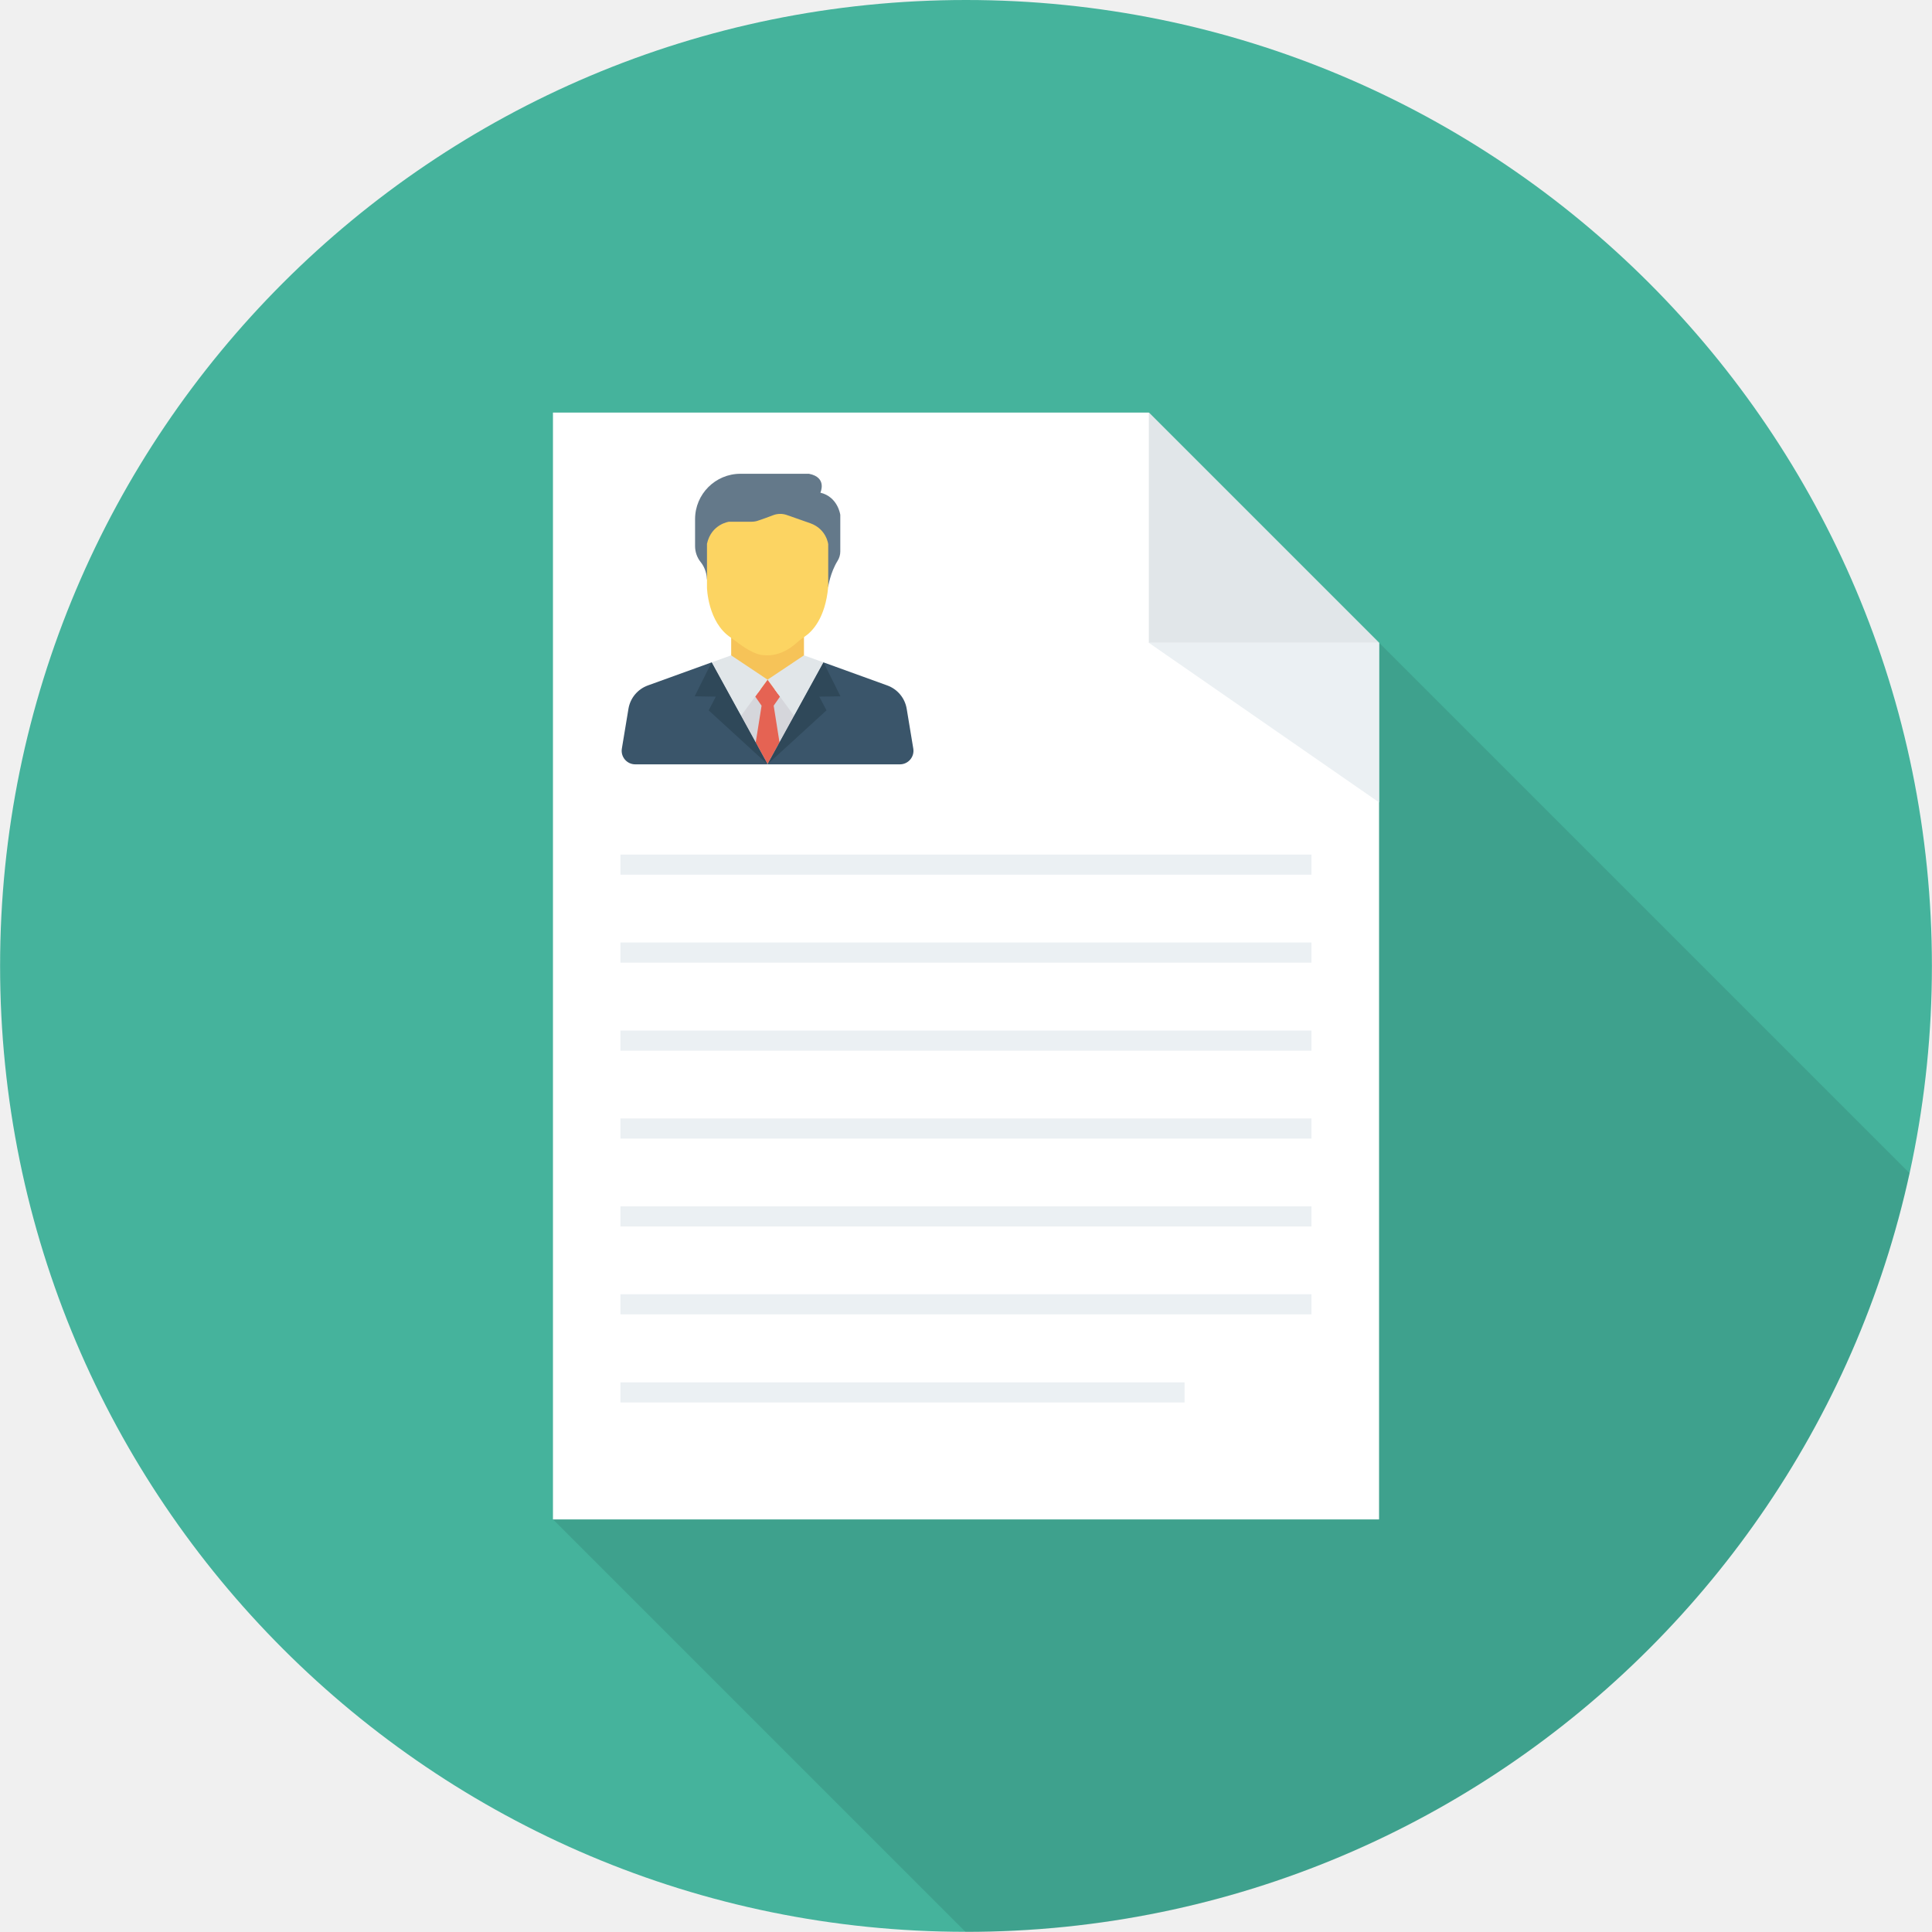
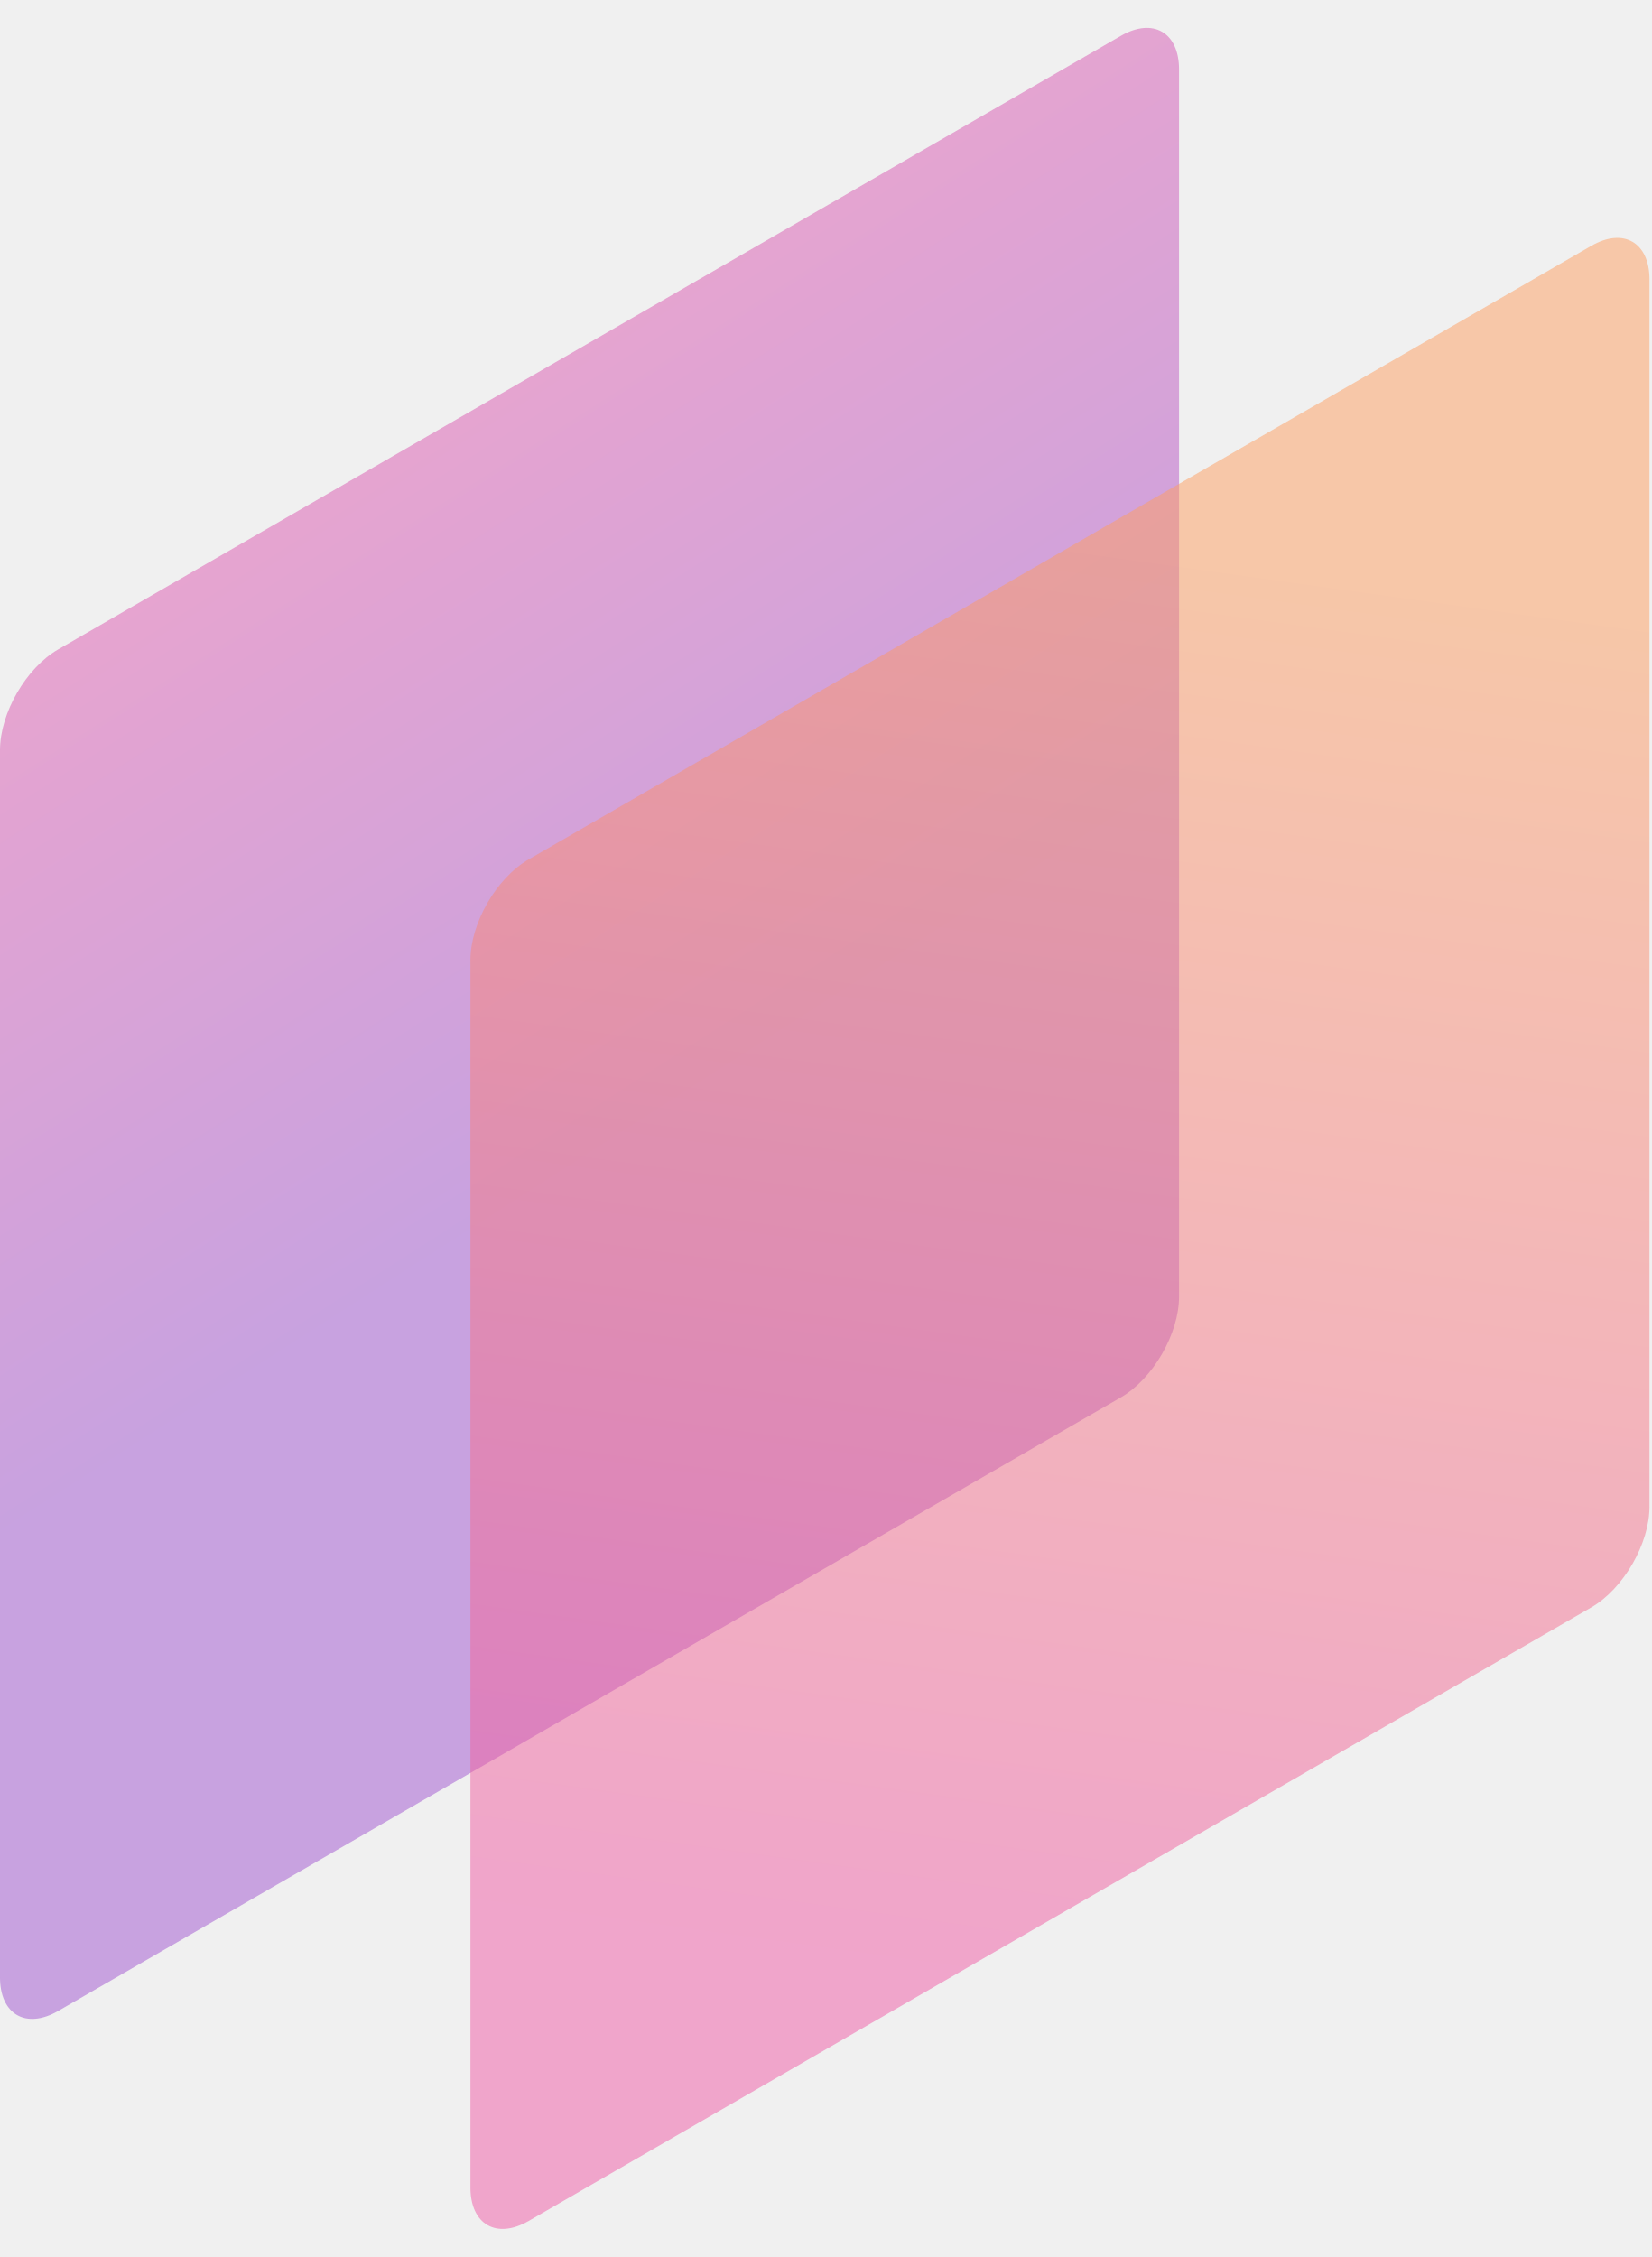
- <svg xmlns="http://www.w3.org/2000/svg" version="1.1" id="Layer_1" viewBox="0 0 451.319 451.319" xml:space="preserve">
-   <circle style="fill:#45B39C;" cx="225.659" cy="225.638" r="225.638" />
-   <path style="opacity:0.1;enable-background:new    ;" d="M129.188,96.37v258.566l96.38,96.38c0.031,0,0.061,0.002,0.092,0.002  c108.013,0,198.249-75.908,220.403-177.276L268.391,96.37C268.391,96.37,129.188,96.37,129.188,96.37z M179.306,158.754l0.01,0.014  l-0.01,0.006V158.754z M179.306,178.551l-0.013-0.013l0.012-0.011h0l0.012,0.011L179.306,178.551z M179.333,158.756l-0.004,0.002  l0.004-0.005V158.756z" />
-   <polygon style="fill:#FFFFFF;" points="268.371,96.378 129.169,96.378 129.169,354.944 322.152,354.944 322.152,150.159 " />
-   <polygon style="fill:#E1E6E9;" points="268.371,150.159 322.152,150.159 268.371,96.378 " />
-   <polygon style="fill:#EBF0F3;" points="322.152,150.159 268.371,150.159 322.152,187.438 " />
-   <g>
-     <path style="fill:#F6C358;" d="M179.284,162.098l0.023,0.015l0,0v-0.02l0.01,0.014l0.012-0.008v0l0.004-0.005v0.003l8.473-5.663   l0.001,0v-9.385c-0.641,0.441-1.256,0.92-1.834,1.441c-3.718,3.361-7.365,2.785-7.365,2.785c-2.224,0.059-5.393-2.22-6.744-3.281   c-0.344-0.27-0.697-0.528-1.059-0.773v9.212l0,0L179.284,162.098z" />
-     <polygon style="fill:#F6C358;" points="179.306,158.775 179.306,158.775 179.306,158.774 179.306,158.774 176.565,162.508    176.565,162.508  " />
-   </g>
-   <path style="fill:#64798A;" d="M193.474,137.047c0,0,0.49-3.308,2.184-6.026c0.411-0.66,0.636-1.418,0.636-2.196v-8.551  c0,0-0.534-4.193-4.65-5.184c0,0,1.677-3.571-2.668-4.415h-16.009l0,0c-5.852,0-10.597,4.744-10.597,10.597v6.282  c0,1.361,0.456,2.685,1.308,3.747c0.671,0.835,1.367,2.148,1.475,4.048" />
-   <path style="fill:#FCD462;" d="M178.608,153.056c0,0,3.647,0.576,7.365-2.785c0.578-0.522,1.193-1,1.834-1.441  c0.063-0.044,0.125-0.089,0.189-0.132c1.646-1.106,4.809-4.171,5.479-11.651v-9.911c0,0-0.381-3.507-4.117-4.879l-5.552-1.949  c-1.035-0.363-2.165-0.349-3.191,0.04c-1.15,0.437-2.669,1.002-3.625,1.308c-0.458,0.147-0.936,0.22-1.417,0.22h-5.275  c0,0-4.117,0.534-5.146,5.145v8.327v1.927c0,0,0.179,8.1,5.542,11.65c0.038,0.025,0.073,0.052,0.111,0.077  c0.362,0.244,0.715,0.503,1.059,0.773C173.215,150.836,176.384,153.115,178.608,153.056z" />
-   <g>
-     <polygon style="fill:#D5D6DB;" points="182.048,161.783 180.312,164.275 181.915,174.376 185.931,167.073  " />
-     <polygon style="fill:#D5D6DB;" points="176.83,174.997 178.587,163.924 176.676,161.181 172.42,166.978  " />
-     <polygon style="fill:#D5D6DB;" points="176.565,162.508 176.449,162.666 179.306,158.789 179.306,158.775 179.306,158.775  " />
-   </g>
-   <g>
-     <polygon style="fill:#E56353;" points="182.096,173.431 180.734,164.846 182.209,162.728 182.209,162.728 179.306,158.774    179.306,158.775 179.306,158.789 176.449,162.666 176.417,162.709 176.417,162.709 176.417,162.709 177.905,164.846    176.537,173.469 176.537,173.469 179.306,178.504 182.096,173.432  " />
-     <polygon style="fill:#E56353;" points="179.323,178.535 179.587,178.27 179.315,178.52  " />
-     <polygon style="fill:#E56353;" points="179.297,178.52 179.025,178.27 179.289,178.535  " />
-     <polygon style="fill:#E56353;" points="179.294,178.539 179.306,178.552 179.319,178.539 179.306,178.528 179.306,178.528    179.306,178.528  " />
-     <polygon style="fill:#E56353;" points="179.333,158.754 179.328,158.759 179.333,158.756  " />
-     <polygon style="fill:#E56353;" points="179.306,158.754 179.306,158.774 179.316,158.767  " />
-   </g>
-   <g>
-     <polygon style="fill:#E1E6E9;" points="179.333,158.756 179.328,158.759 179.328,158.759 179.316,158.767 179.306,158.774    179.306,158.774 179.306,158.774 179.306,158.774 179.306,158.774 182.209,162.728 185.51,167.224 192.38,154.734 187.807,153.094    187.806,153.094  " />
-     <polygon style="fill:#E1E6E9;" points="176.417,162.709 176.417,162.709 176.565,162.508 179.306,158.774 179.306,158.774    179.306,158.774 179.284,158.759 170.806,153.094 170.806,153.094 166.232,154.734 173.102,167.224  " />
-   </g>
-   <g>
-     <path style="fill:#3A556A;" d="M179.323,178.535l0.009,0.017h3.576h27.313c1.955,0,3.443-1.754,3.124-3.683l-1.539-9.292   c-0.415-2.506-2.151-4.593-4.54-5.457l-14.886-5.386" />
-     <ellipse transform="matrix(-0.7203 -0.6936 0.6936 -0.7203 184.6395 431.5238)" style="fill:#3A556A;" cx="179.316" cy="178.538" rx="0.015" ry="0.01" />
-   </g>
-   <g>
-     <polygon style="fill:#2F4859;" points="182.096,173.432 179.306,178.504 179.306,178.504 179.315,178.52 179.587,178.27    193.066,165.94 191.389,162.738 196.334,162.662 192.38,154.734 185.51,167.224  " />
-     <polygon style="fill:#2F4859;" points="179.294,178.539 179.306,178.528 179.306,178.528 179.297,178.52 179.289,178.535  " />
-   </g>
-   <path style="fill:#3A556A;" d="M179.294,178.539l-0.004-0.004l-13.057-23.801l-14.886,5.386c-2.389,0.864-4.125,2.951-4.54,5.457  l-1.539,9.292c-0.319,1.929,1.169,3.683,3.124,3.683h27.339h2.111h0.026h1.438h0L179.294,178.539z" />
-   <polygon style="fill:#2F4859;" points="179.323,178.535 179.315,178.52 179.306,178.504 179.306,178.504 176.537,173.469   173.102,167.224 166.232,154.734 162.279,162.662 167.223,162.738 165.546,165.94 179.025,178.27 179.297,178.52 179.306,178.528   179.306,178.528 179.319,178.539 179.333,178.552 " />
-   <g>
-     <rect x="144.938" y="199.629" style="fill:#EBF0F3;" width="161.423" height="4.7" />
-     <rect x="144.938" y="220.175" style="fill:#EBF0F3;" width="161.423" height="4.7" />
-     <rect x="144.938" y="240.742" style="fill:#EBF0F3;" width="161.423" height="4.7" />
-     <rect x="144.938" y="261.274" style="fill:#EBF0F3;" width="161.423" height="4.7" />
-     <rect x="144.938" y="281.805" style="fill:#EBF0F3;" width="161.423" height="4.7" />
-     <rect x="144.938" y="302.336" style="fill:#EBF0F3;" width="161.423" height="4.7" />
-     <rect x="144.938" y="322.918" style="fill:#EBF0F3;" width="131.779" height="4.7" />
+ <svg xmlns="http://www.w3.org/2000/svg" fill="none" height="507" viewBox="0 0 371 507" width="371">
+   <linearGradient id="a" gradientUnits="userSpaceOnUse" x1="-267.987" x2="-231.828" y1="566.475" y2="-88.252">
+     <stop offset=".621" stop-color="#a053cf" />
+     <stop offset="1" stop-color="#ef59a5" />
+   </linearGradient>
+   <linearGradient id="b" gradientUnits="userSpaceOnUse" x1="305.851" x2="137.079" y1="281.128" y2="9.266">
+     <stop offset=".147" stop-color="#ef59a5" />
+     <stop offset="1" stop-color="#fd9d60" />
+   </linearGradient>
+   <g fill-opacity=".5">
+     <rect fill="url(#a)" height="305.851" rx="15.098" transform="matrix(-.866025 .5 0 1 264.875 .5)" width="305.851" />
+     <rect fill="url(#b)" height="305.851" rx="15.098" transform="matrix(-.866025 .5 0 1 370.558 47.6797)" width="305.851" />
  </g>
</svg>
